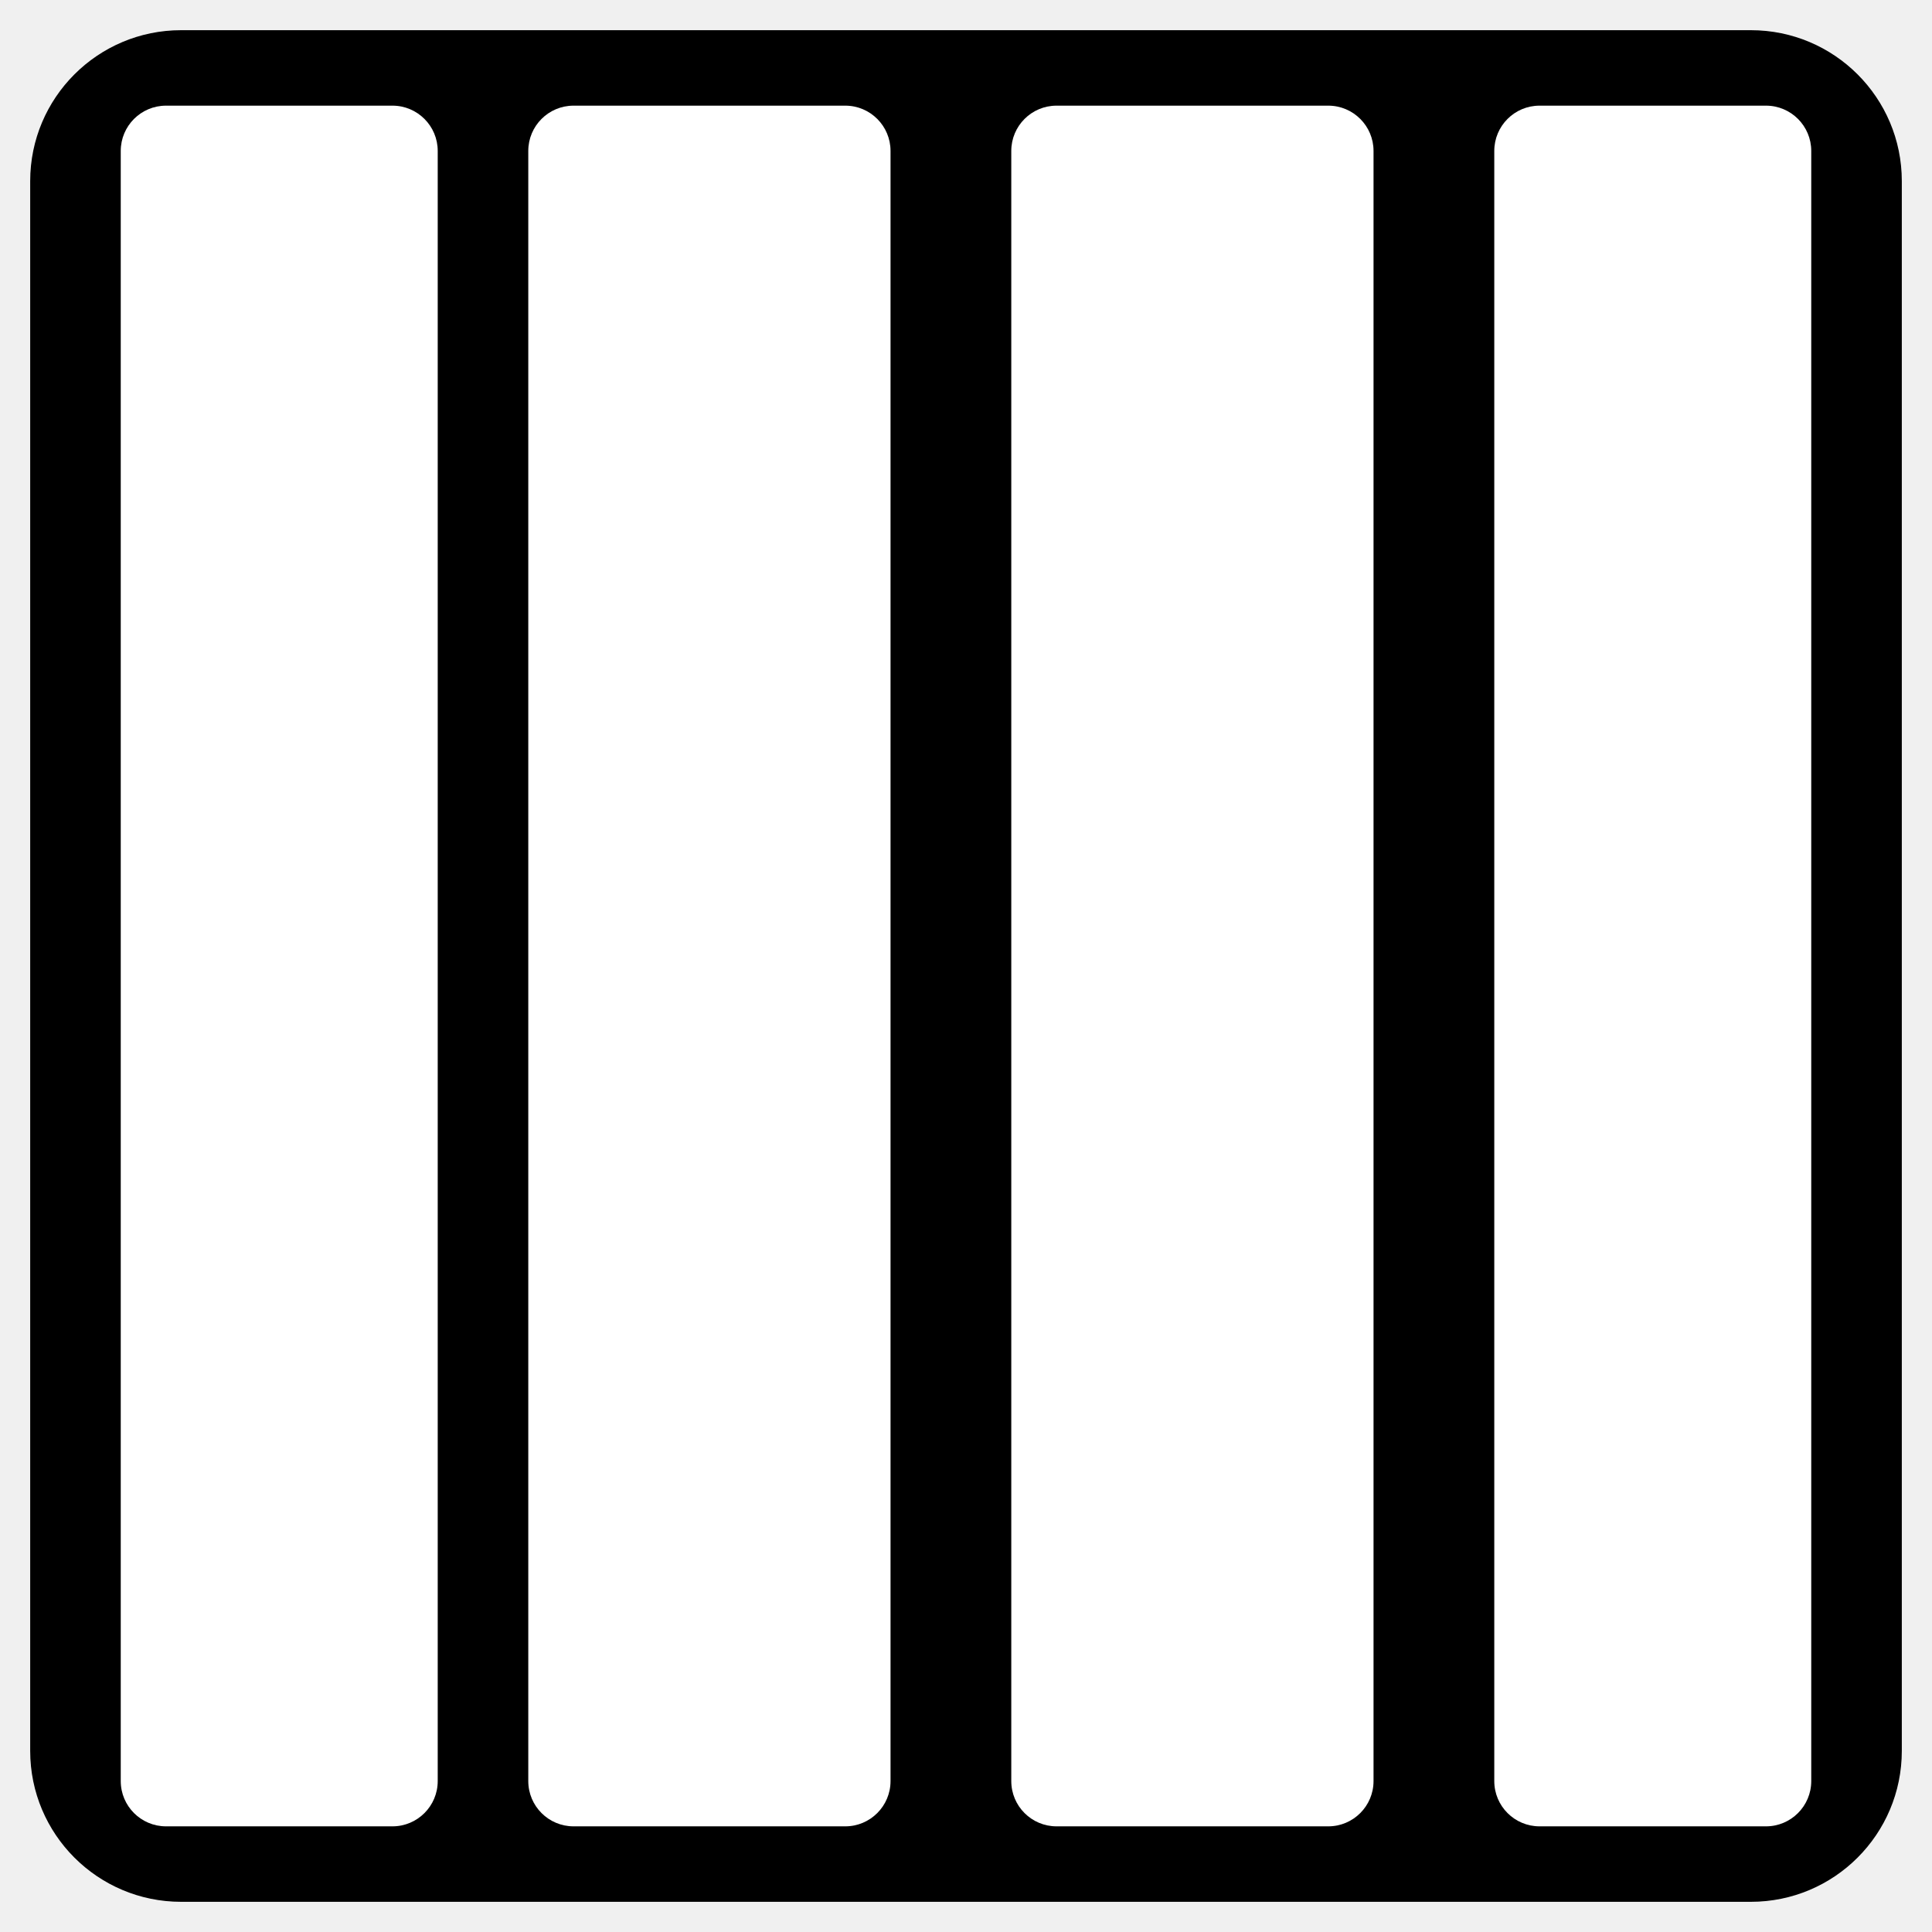
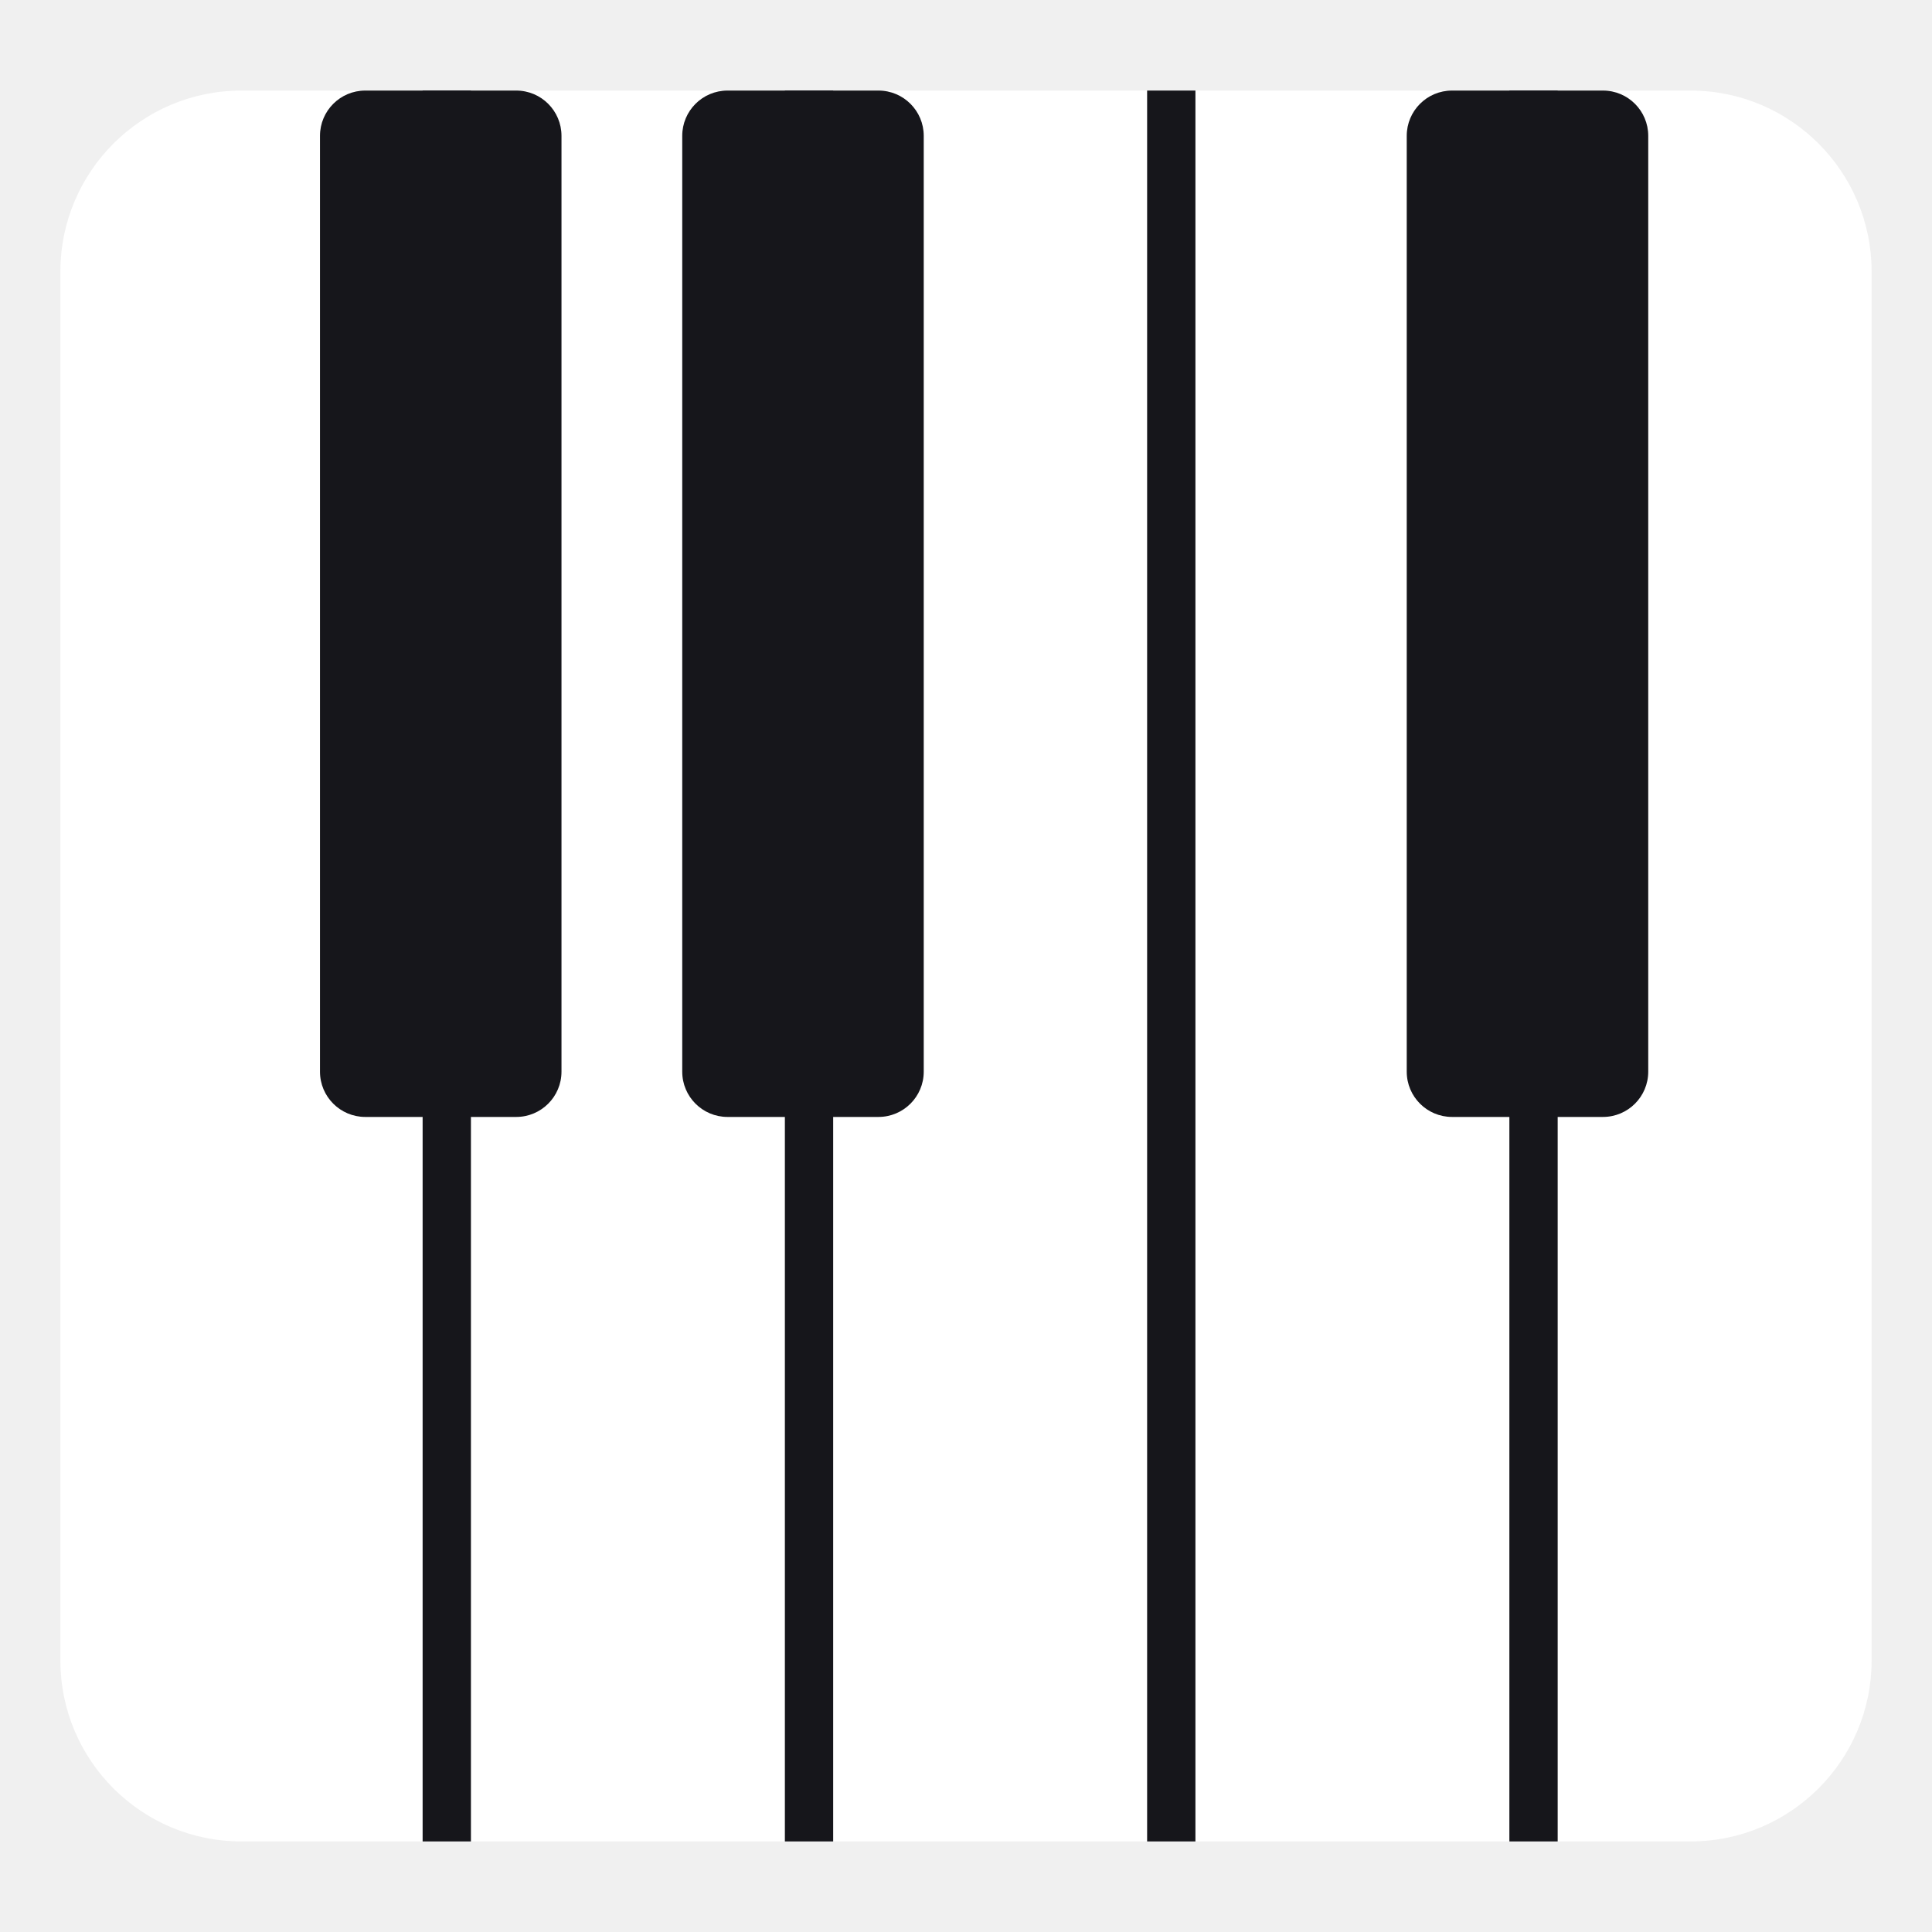
<svg xmlns="http://www.w3.org/2000/svg" width="1em" height="1em" viewBox="0 0 64 64">
-   <rect x="1" y="1" width="62" height="62" rx="5" fill="#000" />
-   <rect x="4" y="3.5" width="10.5" height="57" rx="1.5" fill="#fff" />
-   <rect x="17.5" y="3.5" width="12" height="57" rx="1.5" fill="#fff" />
-   <rect x="33.5" y="3.5" width="12" height="57" rx="1.5" fill="#fff" />
-   <rect x="49.5" y="3.5" width="10.5" height="57" rx="1.5" fill="#fff" />
+   <rect x="2" y="3" width="60" height="58" rx="6" fill="#fff" />
+   <g fill="#16161b">
+     <rect x="14" y="3" width="1.6" height="58" />
+     <rect x="26" y="3" width="1.6" height="58" />
+     <rect x="38" y="3" width="1.6" height="58" />
+     <rect x="50" y="3" width="1.6" height="58" />
+   </g>
+   <g fill="#16161b">
+     <rect x="10.6" y="3" width="8" height="34" rx="1.5" />
+     <rect x="22.6" y="3" width="8" height="34" rx="1.5" />
+     <rect x="46.6" y="3" width="8" height="34" rx="1.5" />
+   </g>
</svg>
